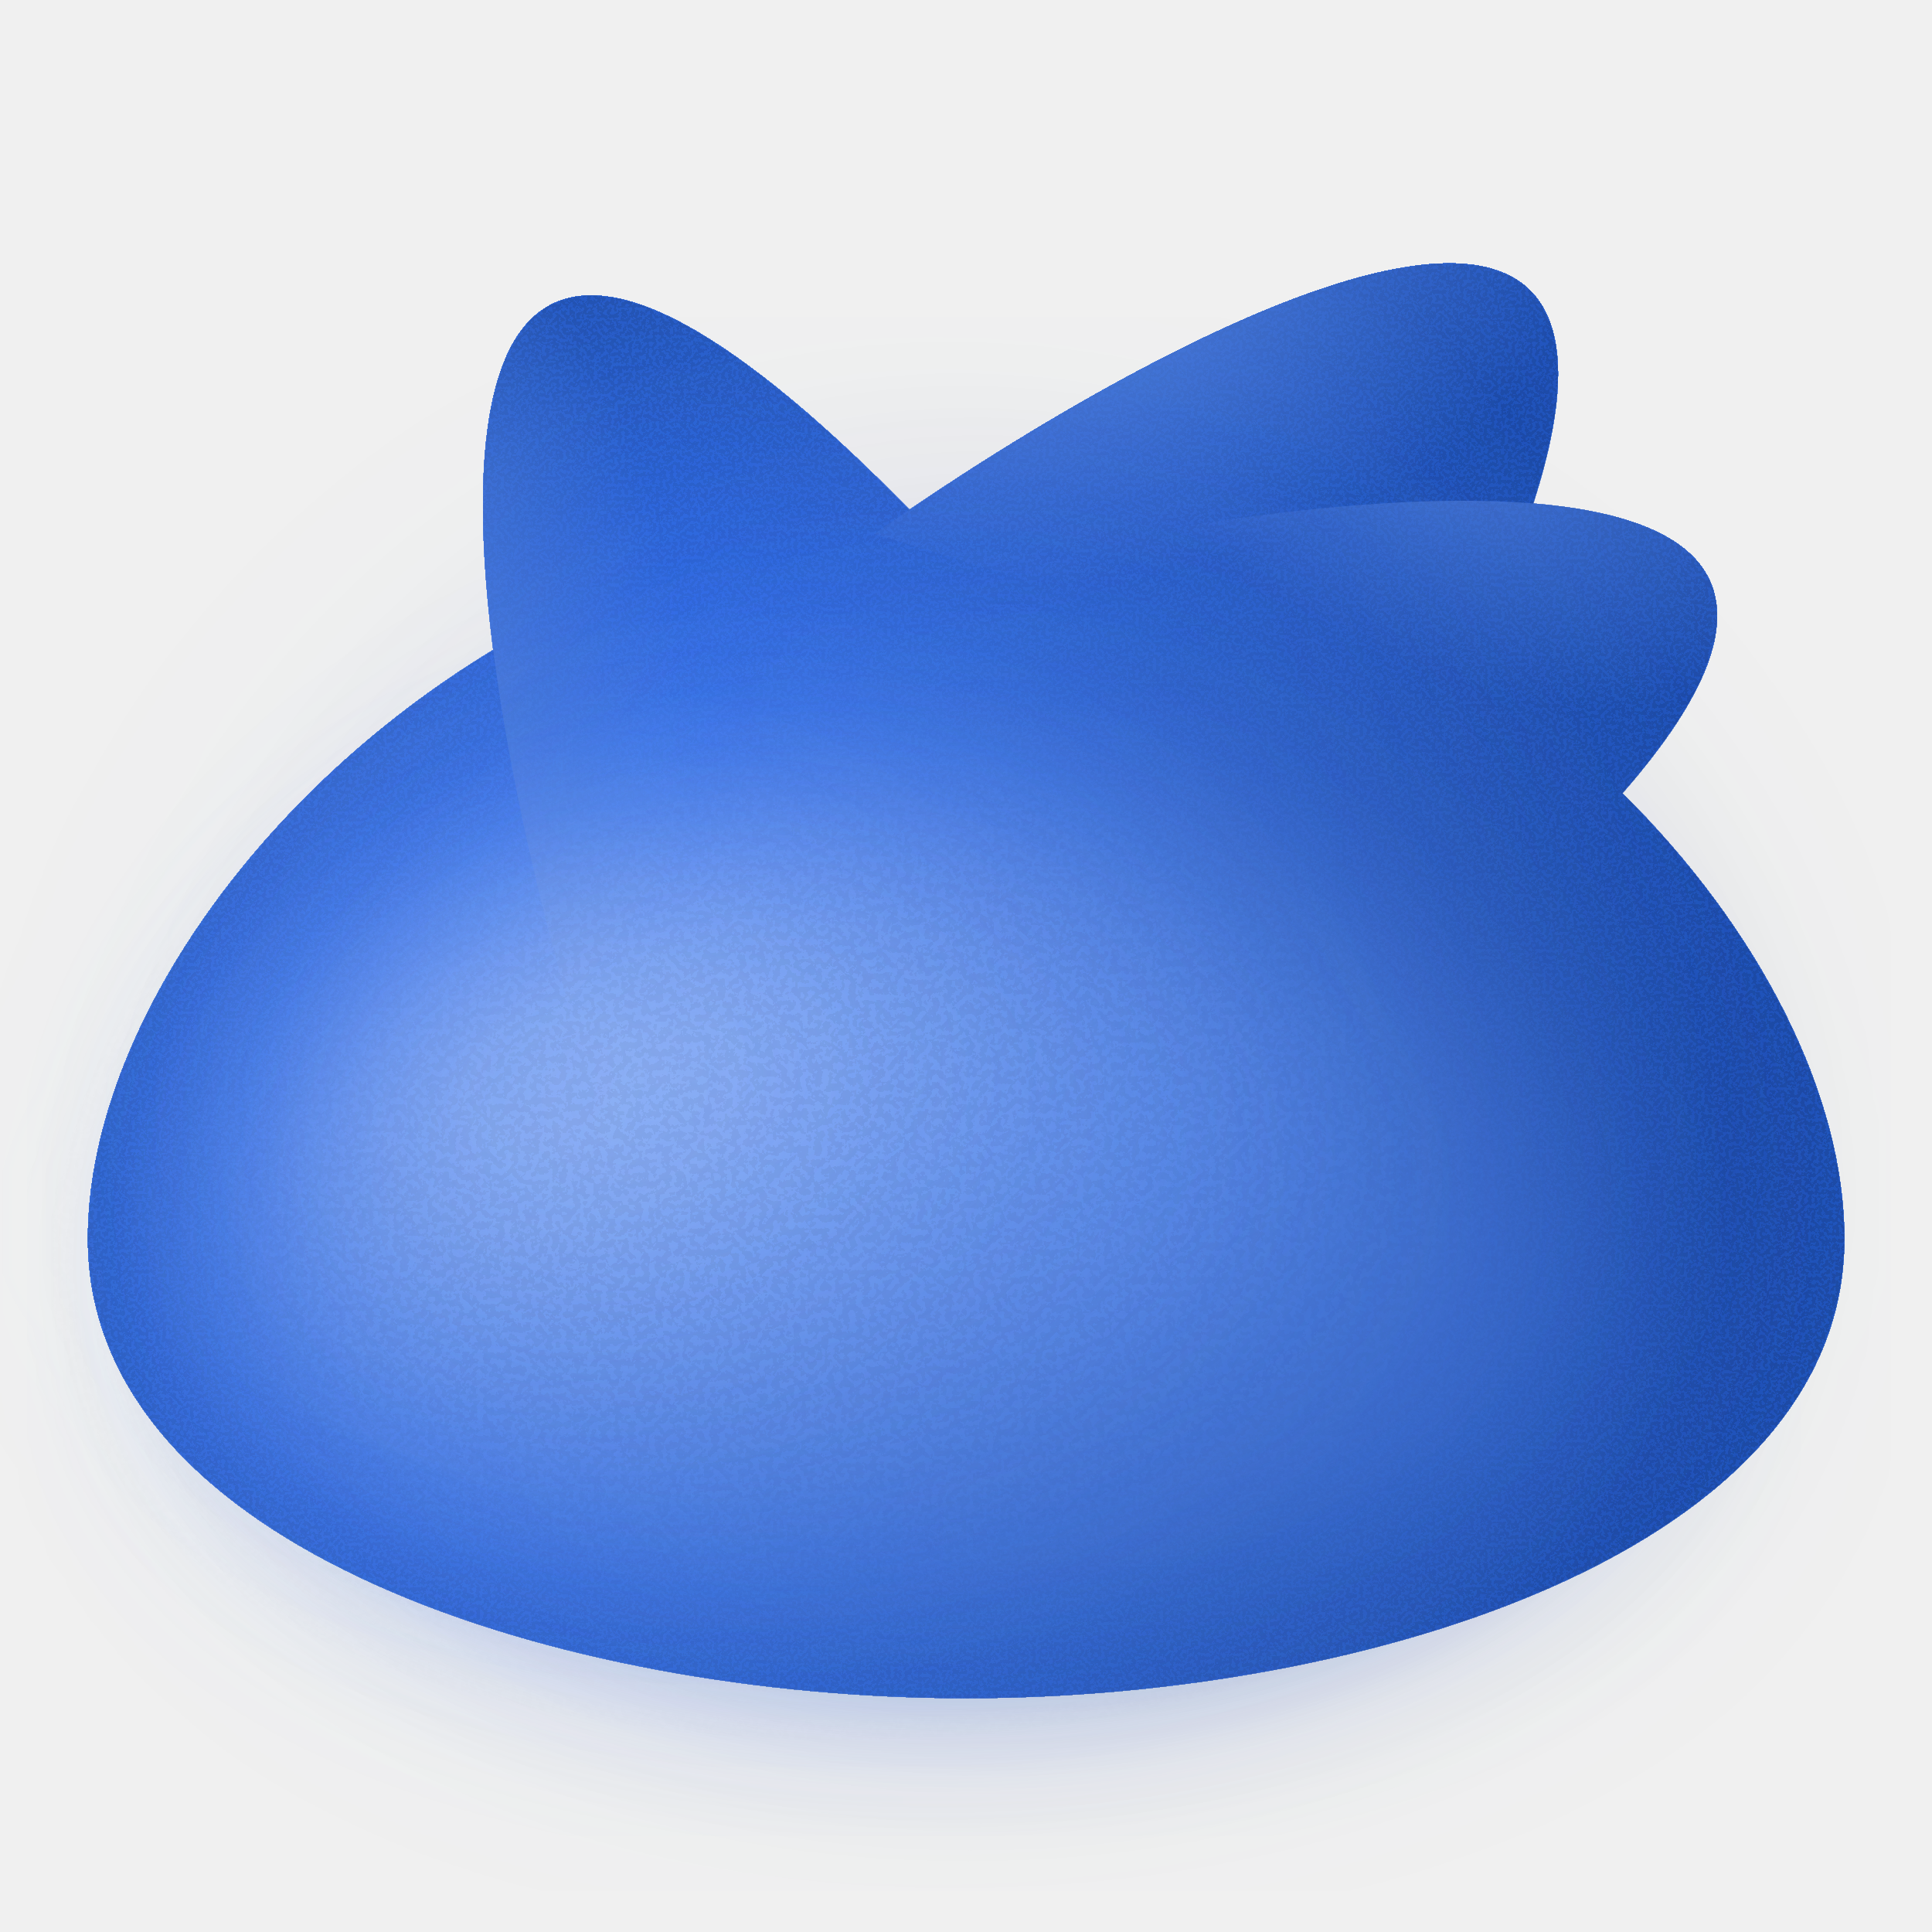
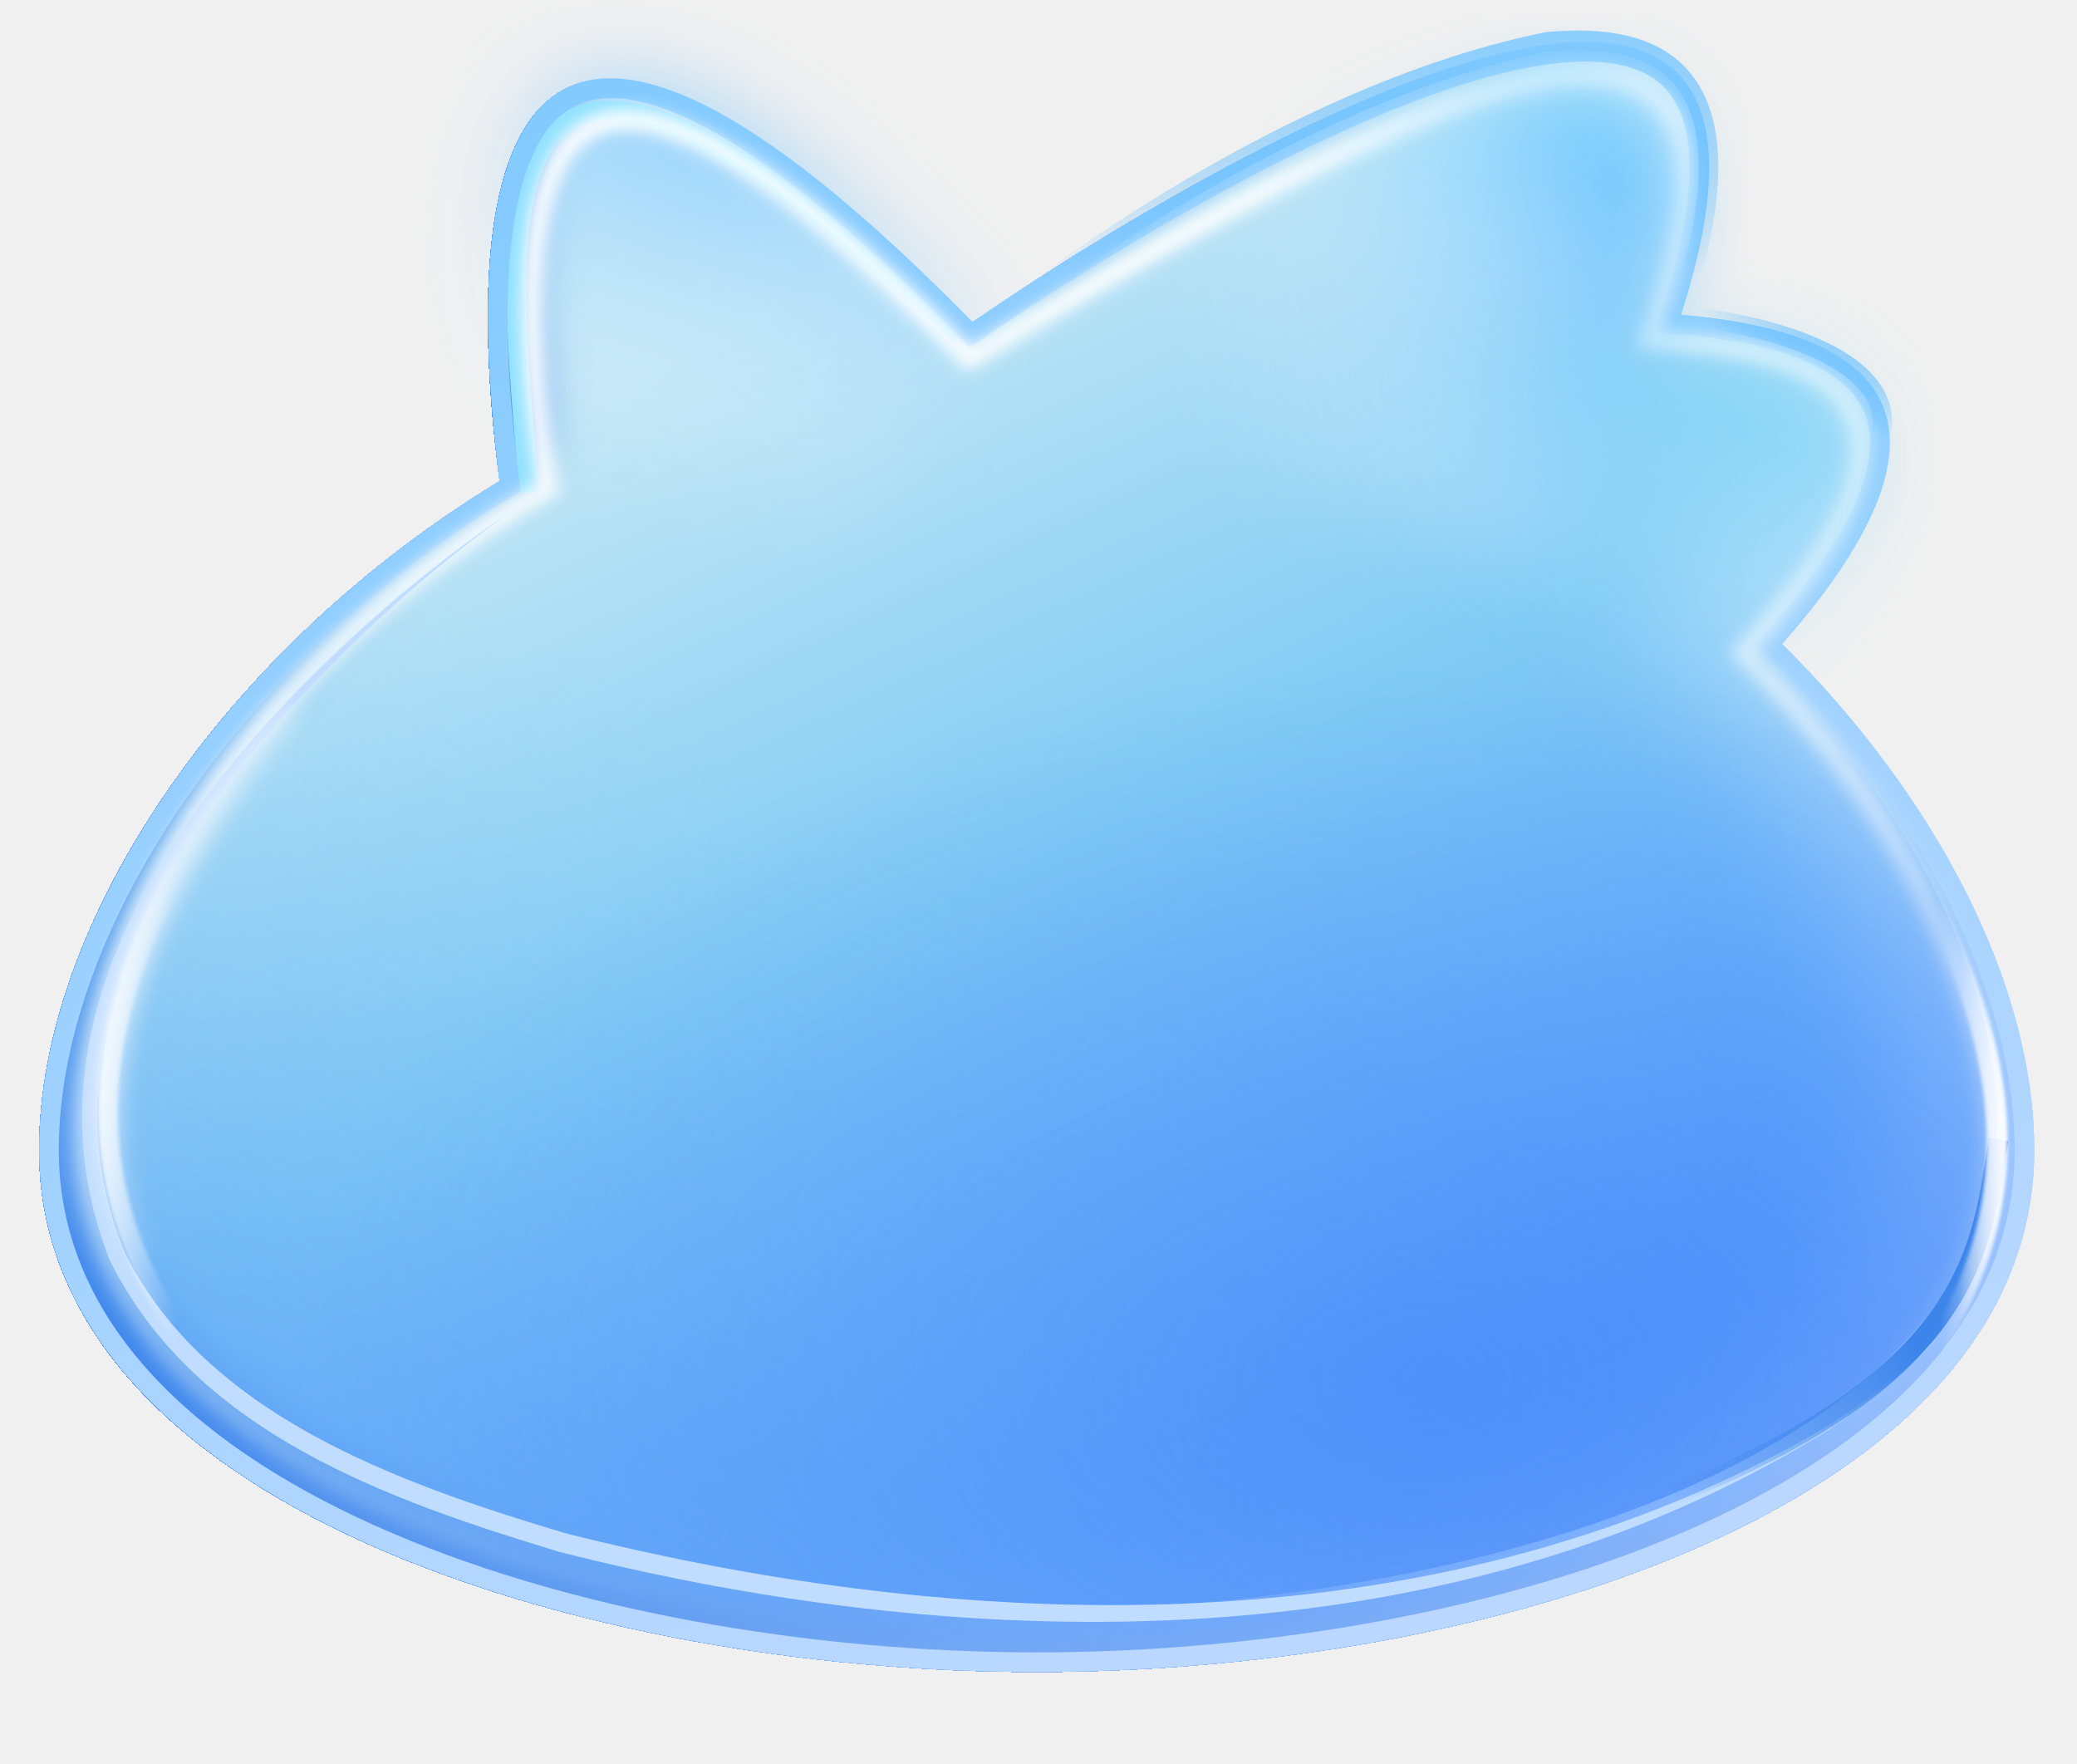
- <svg xmlns="http://www.w3.org/2000/svg" width="56" height="56" viewBox="0 0 56 56" fill="none">
-   <g clip-path="url(#clip0_1570_2)">
-     <g filter="url(#filter0_ii_1570_2)">
-       <path d="M26.36 14.775C35.161 8.812 48.391 2.332 44.442 14.594C49.524 15.017 52.081 17.215 47.027 22.992C51.027 26.955 53.458 31.753 53.458 35.905C53.458 44.895 39.693 49.223 28.003 49.223C16.313 49.223 2.549 44.895 2.549 35.905C2.549 30.141 7.232 23.129 14.298 18.839C13.155 9.858 14.925 3.108 26.36 14.775Z" fill="url(#paint0_linear_1570_2)" />
-     </g>
-     <g filter="url(#filter1_in_1570_2)">
-       <path d="M26.36 14.775C35.161 8.812 48.391 2.332 44.442 14.594C49.524 15.017 52.081 17.215 47.027 22.992C51.027 26.955 53.458 31.753 53.458 35.905C53.458 44.895 39.693 49.223 28.003 49.223C16.313 49.223 2.549 44.895 2.549 35.905C2.549 30.141 7.232 23.129 14.298 18.839C13.155 9.858 14.925 3.108 26.36 14.775Z" fill="url(#paint1_radial_1570_2)" />
-     </g>
-     <path d="M16.471 29.082C13.17 17.5 10.584 -1.518 26.645 15.064L16.471 29.082Z" fill="url(#paint2_radial_1570_2)" />
-     <path d="M29.316 16.226C41.062 13.568 60.195 12.034 42.753 27.158L29.316 16.226Z" fill="url(#paint3_radial_1570_2)" />
-     <path d="M25.34 15.478C35.206 8.572 52.334 -0.091 41.915 20.509L25.34 15.478Z" fill="url(#paint4_radial_1570_2)" />
-     <g filter="url(#filter2_f_1570_2)">
-       <path d="M46 36.914C46 43.722 35.456 47 26.5 47C17.544 47 7 43.722 7 36.914C7 30.105 15.73 21 26.5 21C37.27 21 46 30.105 46 36.914Z" fill="url(#paint5_radial_1570_2)" />
-     </g>
-     <g opacity="0.62" filter="url(#filter3_f_1570_2)">
-       <path d="M26.5 19.5C31.425 19.5 35.944 21.747 39.253 24.904C42.593 28.092 44.5 32.01 44.5 35.138C44.5 37.952 42.499 40.27 38.96 41.966C35.455 43.645 30.814 44.5 26.5 44.5C22.186 44.5 17.545 43.645 14.04 41.966C10.501 40.27 8.5 37.952 8.5 35.138C8.5 32.01 10.407 28.092 13.747 24.904C17.056 21.747 21.575 19.5 26.5 19.5Z" stroke="url(#paint6_linear_1570_2)" stroke-width="3" />
-     </g>
-     <g opacity="0.62" filter="url(#filter4_fn_1570_2)">
-       <path d="M45 36.853C45 42.352 34.726 45 26 45C17.274 45 7 42.352 7 36.853C7 31.354 15.507 24 26 24C36.493 24 45 31.354 45 36.853Z" fill="url(#paint7_radial_1570_2)" />
-     </g>
-     <g opacity="0.8" filter="url(#filter5_f_1570_2)">
-       <path d="M37 35.629C37 40.605 28.619 43 21.5 43C14.381 43 6 40.605 6 35.629C6 30.654 12.94 24 21.5 24C30.06 24 37 30.654 37 35.629Z" fill="url(#paint8_radial_1570_2)" />
-     </g>
-     <g opacity="0.9" filter="url(#filter6_f_1570_2)">
-       <path d="M27 32.733C27 35.613 22.133 37 18 37C13.867 37 9 35.613 9 32.733C9 29.852 13.029 26 18 26C22.971 26 27 29.852 27 32.733Z" fill="url(#paint9_radial_1570_2)" fill-opacity="0.5" />
-     </g>
+ <svg xmlns="http://www.w3.org/2000/svg" width="53" height="45" viewBox="0 0 53 45" fill="none">
+   <g filter="url(#filter0_ii_1681_944)">
+     <path d="M24.812 8.212C33.613 2.25 46.843 -4.231 42.894 8.032C47.975 8.454 50.532 10.652 45.478 16.43C49.478 20.392 51.909 25.19 51.909 29.341C51.909 38.332 38.144 42.66 26.454 42.66C14.764 42.66 1 38.332 1 29.341C1 23.578 5.683 16.567 12.749 12.277C11.607 3.295 13.377 -3.455 24.812 8.212Z" fill="url(#paint0_linear_1681_944)" />
+   </g>
+   <g filter="url(#filter1_f_1681_944)">
+     <path d="M14.922 22.52C11.621 10.938 9.035 -8.081 25.097 8.501L14.922 22.52Z" fill="url(#paint1_radial_1681_944)" />
+   </g>
+   <path d="M50.955 28.659C50.955 37.038 37.707 41.072 26.455 41.072C15.203 41.072 1.955 37.038 1.955 28.659C1.955 20.279 12.924 9.072 26.455 9.072C39.986 9.072 50.955 20.279 50.955 28.659Z" fill="url(#paint2_linear_1681_944)" />
+   <path d="M50.955 28.659C50.955 37.038 37.707 41.072 26.455 41.072C15.203 41.072 1.955 37.038 1.955 28.659C1.955 20.279 12.924 9.072 26.455 9.072C39.986 9.072 50.955 20.279 50.955 28.659Z" fill="url(#paint3_linear_1681_944)" />
+   <path d="M50.955 28.659C50.955 37.038 37.707 41.072 26.455 41.072C15.203 41.072 1.955 37.038 1.955 28.659C1.955 20.279 12.924 9.072 26.455 9.072C39.986 9.072 50.955 20.279 50.955 28.659Z" fill="url(#paint4_radial_1681_944)" />
+   <path d="M13.5 12.569C13 6.072 11.501 -3.428 24.5 8.571" stroke="#91E1FF" stroke-width="0.5" />
+   <mask id="path-7-inside-1_1681_944" fill="white">
+     <path d="M24.812 8.212C33.613 2.25 46.843 -4.231 42.894 8.032C47.975 8.454 50.532 10.652 45.478 16.43C49.478 20.392 51.909 25.19 51.909 29.341C51.909 38.332 38.144 42.66 26.454 42.66C14.764 42.66 1 38.332 1 29.341C1 23.578 5.683 16.567 12.749 12.277C11.607 3.295 13.377 -3.455 24.812 8.212Z" />
+   </mask>
+   <path d="M24.812 8.212L24.455 8.562L24.747 8.86L25.093 8.626L24.812 8.212ZM42.894 8.032L42.418 7.878L42.225 8.478L42.852 8.53L42.894 8.032ZM45.478 16.43L45.102 16.101L44.793 16.455L45.127 16.785L45.478 16.43ZM51.909 29.341L52.409 29.341V29.341L51.909 29.341ZM26.454 42.66L26.454 43.16H26.454V42.66ZM1 29.341L0.5 29.341V29.341L1 29.341ZM12.749 12.277L13.008 12.704L13.286 12.536L13.245 12.214L12.749 12.277ZM24.812 8.212L25.093 8.626C29.491 5.646 34.928 2.587 38.738 1.777C40.676 1.364 41.956 1.582 42.582 2.361C42.9 2.757 43.111 3.363 43.111 4.275C43.112 5.188 42.902 6.373 42.418 7.878L42.894 8.032L43.37 8.185C43.872 6.624 44.112 5.33 44.111 4.274C44.11 3.216 43.866 2.363 43.362 1.735C42.343 0.467 40.506 0.378 38.53 0.799C34.513 1.653 28.935 4.816 24.532 7.798L24.812 8.212ZM42.894 8.032L42.852 8.53C44.096 8.633 45.153 8.843 45.964 9.173C46.775 9.503 47.289 9.931 47.537 10.441C47.78 10.941 47.813 11.62 47.454 12.561C47.092 13.509 46.346 14.678 45.102 16.101L45.478 16.43L45.855 16.759C47.137 15.293 47.967 14.021 48.388 12.918C48.812 11.809 48.836 10.828 48.436 10.004C48.041 9.19 47.279 8.628 46.34 8.246C45.4 7.864 44.231 7.641 42.935 7.533L42.894 8.032ZM45.478 16.43L45.127 16.785C49.07 20.692 51.409 25.369 51.409 29.341L51.909 29.341L52.409 29.341C52.409 25.011 49.887 20.093 45.83 16.075L45.478 16.43ZM51.909 29.341L51.409 29.341C51.409 33.536 48.203 36.737 43.36 38.916C38.538 41.086 32.248 42.16 26.454 42.16V42.66V43.16C32.35 43.16 38.788 42.071 43.771 39.828C48.733 37.595 52.409 34.137 52.409 29.341L51.909 29.341ZM26.454 42.66L26.454 42.16C20.66 42.16 14.37 41.086 9.549 38.916C4.706 36.737 1.5 33.535 1.5 29.341L1 29.341L0.5 29.341C0.5 34.137 4.176 37.595 9.138 39.828C14.121 42.07 20.558 43.16 26.454 43.16L26.454 42.66ZM1 29.341L1.5 29.341C1.5 23.813 6.031 16.94 13.008 12.704L12.749 12.277L12.489 11.849C5.335 16.193 0.5 23.342 0.5 29.341L1 29.341ZM12.749 12.277L13.245 12.214C12.962 9.986 12.863 7.924 13.041 6.265C13.222 4.578 13.676 3.439 14.372 2.895C15.014 2.393 16.038 2.279 17.721 3.11C19.402 3.941 21.61 5.659 24.455 8.562L24.812 8.212L25.17 7.862C22.298 4.932 19.996 3.119 18.164 2.214C16.334 1.31 14.843 1.258 13.756 2.107C12.722 2.915 12.233 4.418 12.047 6.159C11.857 7.927 11.965 10.077 12.253 12.34L12.749 12.277Z" fill="url(#paint5_linear_1681_944)" mask="url(#path-7-inside-1_1681_944)" />
+   <g filter="url(#filter2_f_1681_944)">
+     <mask id="path-9-inside-2_1681_944" fill="white">
+       <path d="M24.771 8.839C34.474 2.948 46.416 -3.407 42.381 8.456C47.483 8.709 50.09 10.763 44.817 16.643C48.663 20.46 50.999 25.077 50.999 29.073C50.998 37.742 37.726 41.916 26.453 41.916C15.181 41.916 1.909 37.742 1.908 29.073C1.908 23.39 6.63 16.45 13.701 12.343C12.456 3.855 13.86 -2.323 24.771 8.839Z" />
+     </mask>
+     <path d="M24.771 8.839L24.414 9.188L24.692 9.472L25.031 9.266L24.771 8.839ZM42.381 8.456L41.907 8.295L41.694 8.923L42.356 8.955L42.381 8.456ZM44.817 16.643L44.445 16.309L44.128 16.663L44.465 16.997L44.817 16.643ZM50.999 29.073L51.499 29.073V29.073H50.999ZM26.453 41.916L26.453 42.416H26.453V41.916ZM1.908 29.073H1.408V29.073L1.908 29.073ZM13.701 12.343L13.952 12.775L14.245 12.605L14.196 12.27L13.701 12.343ZM24.771 8.839L25.031 9.266C27.453 7.795 30.007 6.301 32.411 5.07C34.823 3.836 37.054 2.884 38.839 2.477C39.731 2.273 40.479 2.215 41.065 2.305C41.64 2.393 42.035 2.619 42.29 2.974C42.553 3.341 42.719 3.917 42.681 4.803C42.643 5.688 42.404 6.836 41.907 8.295L42.381 8.456L42.854 8.617C43.367 7.11 43.637 5.862 43.68 4.846C43.724 3.832 43.543 3.005 43.102 2.391C42.654 1.766 41.988 1.435 41.217 1.316C40.456 1.199 39.571 1.284 38.617 1.502C36.707 1.937 34.386 2.937 31.956 4.18C29.518 5.427 26.941 6.937 24.512 8.411L24.771 8.839ZM42.381 8.456L42.356 8.955C43.607 9.017 44.671 9.189 45.484 9.485C46.301 9.782 46.805 10.182 47.041 10.66C47.272 11.129 47.3 11.786 46.915 12.73C46.529 13.677 45.745 14.859 44.445 16.309L44.817 16.643L45.19 16.976C46.526 15.486 47.393 14.206 47.841 13.107C48.291 12.004 48.337 11.03 47.938 10.218C47.543 9.417 46.768 8.888 45.826 8.545C44.881 8.201 43.706 8.021 42.406 7.957L42.381 8.456ZM44.817 16.643L44.465 16.997C48.254 20.759 50.499 25.256 50.499 29.073H50.999H51.499C51.499 24.898 49.071 20.161 45.17 16.288L44.817 16.643ZM50.999 29.073L50.499 29.073C50.499 33.107 47.416 36.189 42.748 38.29C38.101 40.38 32.038 41.416 26.453 41.416V41.916V42.416C32.14 42.416 38.35 41.365 43.158 39.202C47.945 37.048 51.499 33.709 51.499 29.073L50.999 29.073ZM26.453 41.916L26.453 41.416C20.868 41.416 14.806 40.38 10.159 38.289C5.491 36.189 2.408 33.107 2.408 29.073L1.908 29.073L1.408 29.073C1.408 33.709 4.962 37.047 9.749 39.201C14.556 41.365 20.766 42.416 26.453 42.416L26.453 41.916ZM1.908 29.073H2.408C2.408 26.364 3.538 23.306 5.563 20.403C7.585 17.505 10.478 14.793 13.952 12.775L13.701 12.343L13.45 11.91C9.853 14 6.85 16.811 4.743 19.831C2.64 22.846 1.408 26.1 1.408 29.073H1.908ZM13.701 12.343L14.196 12.27C13.887 10.164 13.747 8.229 13.869 6.684C13.995 5.106 14.384 4.083 14.984 3.617C15.528 3.195 16.444 3.1 18.032 3.927C19.608 4.748 21.698 6.41 24.414 9.188L24.771 8.839L25.129 8.489C22.389 5.687 20.212 3.935 18.494 3.04C16.789 2.152 15.386 2.039 14.371 2.827C13.411 3.572 13.001 4.987 12.873 6.605C12.741 8.258 12.893 10.278 13.207 12.415L13.701 12.343Z" fill="url(#paint6_linear_1681_944)" mask="url(#path-9-inside-2_1681_944)" />
+   </g>
+   <path d="M13 13.072C11.987 13.762 11.001 14.516 10.058 15.313C5.381 19.33 0.172 25.538 2.802 32.156C4.991 36.57 9.932 38.278 14.279 39.598C24.961 42.303 37.122 42.426 46.688 36.467C47.704 35.774 48.664 34.971 49.5 34.072C48.64 34.948 47.663 35.723 46.635 36.388C36.997 42.073 24.98 41.785 14.414 39.116C10.119 37.83 5.259 36.094 3.198 31.989C0.599 25.75 5.529 19.51 10.12 15.385C11.041 14.568 12.006 13.789 13 13.072Z" fill="#C0DDFF" />
+   <g filter="url(#filter3_f_1681_944)">
+     <path d="M24.5 9.572C35 3.072 48.961 -4.629 39.5 14.572L24.5 9.572Z" fill="url(#paint7_radial_1681_944)" />
+   </g>
+   <g filter="url(#filter4_f_1681_944)">
+     <path d="M24.5 9.572C35 3.072 48.961 -4.629 39.5 14.572L24.5 9.572Z" fill="url(#paint8_radial_1681_944)" />
+   </g>
+   <g filter="url(#filter5_f_1681_944)">
+     <path d="M27.769 9.667C40 8.072 57.002 6.074 41.206 20.598L27.769 9.667Z" fill="url(#paint9_radial_1681_944)" />
+   </g>
+   <g filter="url(#filter6_f_1681_944)">
+     <path d="M7.496 18.072C4.5 21.572 -0.001 28.072 4.996 34.572" stroke="url(#paint10_linear_1681_944)" stroke-width="0.5" />
+   </g>
+   <g filter="url(#filter7_f_1681_944)">
+     <path d="M7.496 18.072C4.5 21.572 -0.001 28.072 4.996 34.572" stroke="url(#paint11_linear_1681_944)" stroke-width="0.5" />
+   </g>
+   <path d="M25 8.564C27.333 6.564 33.5 2.264 39.5 1.064C41.5 0.898 45 1.072 43 7.574" stroke="url(#paint12_linear_1681_944)" stroke-width="0.5" />
+   <path d="M43 8.072C44.833 8.239 48.4 9.072 48 11.072" stroke="url(#paint13_radial_1681_944)" stroke-width="0.5" />
+   <path d="M51 29.072C50.5 32.072 50.5 36.072 38.5 39.572" stroke="url(#paint14_linear_1681_944)" stroke-width="0.5" />
+   <g filter="url(#filter8_f_1681_944)">
+     <path d="M47.498 20.072C50.5 24.572 52.998 30.072 48.497 35.572" stroke="url(#paint15_linear_1681_944)" stroke-width="0.5" />
+   </g>
+   <g filter="url(#filter9_f_1681_944)">
+     <path d="M47.498 20.072C50.5 24.572 52.998 30.072 48.497 35.572" stroke="url(#paint16_linear_1681_944)" stroke-width="0.5" />
  </g>
  <defs>
-     <filter id="filter0_ii_1570_2" x="2.549" y="7.635" width="51.908" height="43.588" filterUnits="userSpaceOnUse" color-interpolation-filters="sRGB">
+     <filter id="filter0_ii_1681_944" x="-2" y="0.072" width="54.908" height="42.588" filterUnits="userSpaceOnUse" color-interpolation-filters="sRGB">
      <feFlood flood-opacity="0" result="BackgroundImageFix" />
      <feBlend mode="normal" in="SourceGraphic" in2="BackgroundImageFix" result="shape" />
      <feColorMatrix in="SourceAlpha" type="matrix" values="0 0 0 0 0 0 0 0 0 0 0 0 0 0 0 0 0 0 127 0" result="hardAlpha" />
-       <feOffset />
-       <feGaussianBlur stdDeviation="2.9" />
+       <feOffset dx="1" dy="-1" />
+       <feGaussianBlur stdDeviation="0.7" />
      <feComposite in2="hardAlpha" operator="arithmetic" k2="-1" k3="1" />
-       <feColorMatrix type="matrix" values="0 0 0 0 0.106 0 0 0 0 0.333 0 0 0 0 0.8 0 0 0 0.25 0" />
-       <feBlend mode="normal" in2="shape" result="effect1_innerShadow_1570_2" />
+       <feColorMatrix type="matrix" values="0 0 0 0 0.155 0 0 0 0 0.463 0 0 0 0 0.916 0 0 0 1 0" />
+       <feBlend mode="normal" in2="shape" result="effect1_innerShadow_1681_944" />
      <feColorMatrix in="SourceAlpha" type="matrix" values="0 0 0 0 0 0 0 0 0 0 0 0 0 0 0 0 0 0 127 0" result="hardAlpha" />
-       <feOffset dx="1" dy="2" />
-       <feGaussianBlur stdDeviation="2.35" />
+       <feOffset dx="-3" dy="-1" />
+       <feGaussianBlur stdDeviation="2" />
      <feComposite in2="hardAlpha" operator="arithmetic" k2="-1" k3="1" />
-       <feColorMatrix type="matrix" values="0 0 0 0 0.292 0 0 0 0 0.502 0 0 0 0 0.922 0 0 0 1 0" />
-       <feBlend mode="normal" in2="effect1_innerShadow_1570_2" result="effect2_innerShadow_1570_2" />
+       <feColorMatrix type="matrix" values="0 0 0 0 1 0 0 0 0 1 0 0 0 0 1 0 0 0 0.48 0" />
+       <feBlend mode="normal" in2="effect1_innerShadow_1681_944" result="effect2_innerShadow_1681_944" />
    </filter>
-     <filter id="filter1_in_1570_2" x="0.549" y="4.635" width="52.908" height="44.588" filterUnits="userSpaceOnUse" color-interpolation-filters="sRGB">
+     <filter id="filter1_f_1681_944" x="10.449" y="0" width="16.646" height="24.52" filterUnits="userSpaceOnUse" color-interpolation-filters="sRGB">
      <feFlood flood-opacity="0" result="BackgroundImageFix" />
      <feBlend mode="normal" in="SourceGraphic" in2="BackgroundImageFix" result="shape" />
-       <feColorMatrix in="SourceAlpha" type="matrix" values="0 0 0 0 0 0 0 0 0 0 0 0 0 0 0 0 0 0 127 0" result="hardAlpha" />
-       <feOffset dx="-2" dy="-3" />
-       <feGaussianBlur stdDeviation="4.85" />
-       <feComposite in2="hardAlpha" operator="arithmetic" k2="-1" k3="1" />
-       <feColorMatrix type="matrix" values="0 0 0 0 0.143 0 0 0 0 0.348 0 0 0 0 0.762 0 0 0 0.5 0" />
-       <feBlend mode="normal" in2="shape" result="effect1_innerShadow_1570_2" />
-       <feTurbulence type="fractalNoise" baseFrequency="10 10" stitchTiles="stitch" numOctaves="3" result="noise" seed="9730" />
-       <feColorMatrix in="noise" type="luminanceToAlpha" result="alphaNoise" />
-       <feComponentTransfer in="alphaNoise" result="coloredNoise1">
-         <feFuncA type="discrete" tableValues="1 1 1 1 1 1 1 1 1 1 1 1 1 1 1 1 1 1 1 1 1 1 1 1 1 1 1 1 1 1 1 1 1 1 1 1 1 1 1 1 1 1 1 1 1 1 1 1 1 1 1 0 0 0 0 0 0 0 0 0 0 0 0 0 0 0 0 0 0 0 0 0 0 0 0 0 0 0 0 0 0 0 0 0 0 0 0 0 0 0 0 0 0 0 0 0 0 0 0 0 " />
-       </feComponentTransfer>
-       <feComposite operator="in" in2="effect1_innerShadow_1570_2" in="coloredNoise1" result="noise1Clipped" />
-       <feFlood flood-color="rgba(0, 0, 0, 0.13)" result="color1Flood" />
-       <feComposite operator="in" in2="noise1Clipped" in="color1Flood" result="color1" />
-       <feMerge result="effect2_noise_1570_2">
-         <feMergeNode in="effect1_innerShadow_1570_2" />
-         <feMergeNode in="color1" />
-       </feMerge>
+       <feGaussianBlur stdDeviation="1" result="effect1_foregroundBlur_1681_944" />
    </filter>
-     <filter id="filter2_f_1570_2" x="0.8" y="14.8" width="51.4" height="38.4" filterUnits="userSpaceOnUse" color-interpolation-filters="sRGB">
+     <filter id="filter2_f_1681_944" x="1.508" y="1.364" width="49.89" height="40.952" filterUnits="userSpaceOnUse" color-interpolation-filters="sRGB">
      <feFlood flood-opacity="0" result="BackgroundImageFix" />
      <feBlend mode="normal" in="SourceGraphic" in2="BackgroundImageFix" result="shape" />
-       <feGaussianBlur stdDeviation="3.1" result="effect1_foregroundBlur_1570_2" />
+       <feGaussianBlur stdDeviation="0.2" result="effect1_foregroundBlur_1681_944" />
    </filter>
-     <filter id="filter3_f_1570_2" x="-1.8" y="9.2" width="56.6" height="45.6" filterUnits="userSpaceOnUse" color-interpolation-filters="sRGB">
+     <filter id="filter3_f_1681_944" x="22.5" y="0.408" width="22.139" height="16.164" filterUnits="userSpaceOnUse" color-interpolation-filters="sRGB">
      <feFlood flood-opacity="0" result="BackgroundImageFix" />
      <feBlend mode="normal" in="SourceGraphic" in2="BackgroundImageFix" result="shape" />
-       <feGaussianBlur stdDeviation="4.4" result="effect1_foregroundBlur_1570_2" />
+       <feGaussianBlur stdDeviation="1" result="effect1_foregroundBlur_1681_944" />
    </filter>
-     <filter id="filter4_fn_1570_2" x="0.8" y="17.8" width="50.4" height="33.4" filterUnits="userSpaceOnUse" color-interpolation-filters="sRGB">
+     <filter id="filter4_f_1681_944" x="22.5" y="0.408" width="22.139" height="16.164" filterUnits="userSpaceOnUse" color-interpolation-filters="sRGB">
      <feFlood flood-opacity="0" result="BackgroundImageFix" />
      <feBlend mode="normal" in="SourceGraphic" in2="BackgroundImageFix" result="shape" />
-       <feGaussianBlur stdDeviation="3.1" result="effect1_foregroundBlur_1570_2" />
-       <feTurbulence type="fractalNoise" baseFrequency="5 5" stitchTiles="stitch" numOctaves="3" result="noise" seed="792" />
-       <feColorMatrix in="noise" type="luminanceToAlpha" result="alphaNoise" />
-       <feComponentTransfer in="alphaNoise" result="coloredNoise1">
-         <feFuncA type="discrete" tableValues="1 1 1 1 1 1 1 1 1 1 1 1 1 1 1 1 1 1 1 1 1 1 1 1 1 1 1 1 1 1 1 1 1 1 1 1 1 1 1 1 1 1 1 1 1 1 1 1 1 1 1 0 0 0 0 0 0 0 0 0 0 0 0 0 0 0 0 0 0 0 0 0 0 0 0 0 0 0 0 0 0 0 0 0 0 0 0 0 0 0 0 0 0 0 0 0 0 0 0 0 " />
-       </feComponentTransfer>
-       <feComposite operator="in" in2="effect1_foregroundBlur_1570_2" in="coloredNoise1" result="noise1Clipped" />
-       <feFlood flood-color="rgba(0, 0, 0, 0.25)" result="color1Flood" />
-       <feComposite operator="in" in2="noise1Clipped" in="color1Flood" result="color1" />
-       <feMerge result="effect2_noise_1570_2">
-         <feMergeNode in="effect1_foregroundBlur_1570_2" />
-         <feMergeNode in="color1" />
-       </feMerge>
+       <feGaussianBlur stdDeviation="1" result="effect1_foregroundBlur_1681_944" />
    </filter>
-     <filter id="filter5_f_1570_2" x="-0.2" y="17.8" width="43.4" height="31.4" filterUnits="userSpaceOnUse" color-interpolation-filters="sRGB">
+     <filter id="filter5_f_1681_944" x="25.77" y="6.564" width="23.82" height="16.033" filterUnits="userSpaceOnUse" color-interpolation-filters="sRGB">
      <feFlood flood-opacity="0" result="BackgroundImageFix" />
      <feBlend mode="normal" in="SourceGraphic" in2="BackgroundImageFix" result="shape" />
-       <feGaussianBlur stdDeviation="3.1" result="effect1_foregroundBlur_1570_2" />
+       <feGaussianBlur stdDeviation="1" result="effect1_foregroundBlur_1681_944" />
    </filter>
-     <filter id="filter6_f_1570_2" x="2.8" y="19.8" width="30.4" height="23.4" filterUnits="userSpaceOnUse" color-interpolation-filters="sRGB">
+     <filter id="filter6_f_1681_944" x="1.906" y="17.31" width="6.38" height="18.015" filterUnits="userSpaceOnUse" color-interpolation-filters="sRGB">
      <feFlood flood-opacity="0" result="BackgroundImageFix" />
      <feBlend mode="normal" in="SourceGraphic" in2="BackgroundImageFix" result="shape" />
-       <feGaussianBlur stdDeviation="3.1" result="effect1_foregroundBlur_1570_2" />
+       <feGaussianBlur stdDeviation="0.3" result="effect1_foregroundBlur_1681_944" />
    </filter>
-     <linearGradient id="paint0_linear_1570_2" x1="16" y1="30.5" x2="39.5" y2="37.5" gradientUnits="userSpaceOnUse">
+     <filter id="filter7_f_1681_944" x="2.406" y="17.81" width="5.38" height="17.015" filterUnits="userSpaceOnUse" color-interpolation-filters="sRGB">
+       <feFlood flood-opacity="0" result="BackgroundImageFix" />
+       <feBlend mode="normal" in="SourceGraphic" in2="BackgroundImageFix" result="shape" />
+       <feGaussianBlur stdDeviation="0.05" result="effect1_foregroundBlur_1681_944" />
+     </filter>
+     <filter id="filter8_f_1681_944" x="47.189" y="19.834" width="4.116" height="15.997" filterUnits="userSpaceOnUse" color-interpolation-filters="sRGB">
+       <feFlood flood-opacity="0" result="BackgroundImageFix" />
+       <feBlend mode="normal" in="SourceGraphic" in2="BackgroundImageFix" result="shape" />
+       <feGaussianBlur stdDeviation="0.05" result="effect1_foregroundBlur_1681_944" />
+     </filter>
+     <filter id="filter9_f_1681_944" x="47.189" y="19.834" width="4.116" height="15.997" filterUnits="userSpaceOnUse" color-interpolation-filters="sRGB">
+       <feFlood flood-opacity="0" result="BackgroundImageFix" />
+       <feBlend mode="normal" in="SourceGraphic" in2="BackgroundImageFix" result="shape" />
+       <feGaussianBlur stdDeviation="0.05" result="effect1_foregroundBlur_1681_944" />
+     </filter>
+     <linearGradient id="paint0_linear_1681_944" x1="18.591" y1="7.504" x2="34" y2="40.072" gradientUnits="userSpaceOnUse">
+       <stop offset="0.025" stop-color="#C3E7F5" />
+       <stop offset="0.45" stop-color="#81CBF4" />
+       <stop offset="1" stop-color="#4890FF" />
+     </linearGradient>
+     <radialGradient id="paint1_radial_1681_944" cx="0" cy="0" r="1" gradientTransform="matrix(-3.5 12.5 -32.6645 -8.38935 23.5 1.07227)" gradientUnits="userSpaceOnUse">
+       <stop stop-color="#3FADFD" />
+       <stop offset="1" stop-color="white" stop-opacity="0" />
+     </radialGradient>
+     <linearGradient id="paint2_linear_1681_944" x1="51" y1="45.572" x2="38.5" y2="20.072" gradientUnits="userSpaceOnUse">
      <stop stop-color="#3E7BFA" />
-       <stop offset="1" stop-color="#4273D8" />
+       <stop offset="1" stop-color="#83CDF5" stop-opacity="0" />
    </linearGradient>
-     <radialGradient id="paint1_radial_1570_2" cx="0" cy="0" r="1" gradientTransform="matrix(20 18.4998 -20.9667 22.6664 21.5 33.4997)" gradientUnits="userSpaceOnUse">
-       <stop stop-color="#3E7BFA" stop-opacity="0" />
-       <stop offset="1" stop-color="#1043AA" stop-opacity="0.72" />
+     <linearGradient id="paint3_linear_1681_944" x1="3.5" y1="54.572" x2="22" y2="20.572" gradientUnits="userSpaceOnUse">
+       <stop stop-color="#3E7BFA" />
+       <stop offset="1" stop-color="#83CDF5" stop-opacity="0" />
+     </linearGradient>
+     <radialGradient id="paint4_radial_1681_944" cx="0" cy="0" r="1" gradientUnits="userSpaceOnUse" gradientTransform="translate(36.5 35.0723) rotate(-90) scale(18 29.2021)">
+       <stop stop-color="#3E7BFA" stop-opacity="0.47" />
+       <stop offset="1" stop-color="#3E7BFA" stop-opacity="0" />
    </radialGradient>
-     <radialGradient id="paint2_radial_1570_2" cx="0" cy="0" r="1" gradientUnits="userSpaceOnUse" gradientTransform="translate(10.5 21.5) rotate(-4.27717) scale(9.65412 17.3561)">
-       <stop stop-color="#5280DD" />
-       <stop offset="1" stop-color="#5280DD" stop-opacity="0" />
+     <linearGradient id="paint5_linear_1681_944" x1="15.5" y1="1.072" x2="26.455" y2="42.66" gradientUnits="userSpaceOnUse">
+       <stop stop-color="#81CAFF" />
+       <stop offset="1" stop-color="#BAD8FF" />
+     </linearGradient>
+     <linearGradient id="paint6_linear_1681_944" x1="28.5" y1="7.072" x2="34.5" y2="39.072" gradientUnits="userSpaceOnUse">
+       <stop stop-color="white" />
+       <stop offset="1" stop-color="white" stop-opacity="0" />
+     </linearGradient>
+     <radialGradient id="paint7_radial_1681_944" cx="0" cy="0" r="1" gradientTransform="matrix(-0.473684 6.5 -9.75 -0.791666 41.0526 2.07227)" gradientUnits="userSpaceOnUse">
+       <stop stop-color="#67D2FC" />
+       <stop offset="1" stop-color="#B4EAFF" stop-opacity="0" />
    </radialGradient>
-     <radialGradient id="paint3_radial_1570_2" cx="0" cy="0" r="1" gradientUnits="userSpaceOnUse" gradientTransform="translate(40 9.5) rotate(127.569) scale(8.20061 14.743)">
-       <stop stop-color="#5280DD" />
-       <stop offset="1" stop-color="#5280DD" stop-opacity="0" />
+     <radialGradient id="paint8_radial_1681_944" cx="0" cy="0" r="1" gradientUnits="userSpaceOnUse" gradientTransform="translate(45 5.07227) rotate(168.311) scale(14.8071 37.5732)">
+       <stop stop-color="#3FADFD" />
+       <stop offset="1" stop-color="white" stop-opacity="0" />
    </radialGradient>
-     <radialGradient id="paint4_radial_1570_2" cx="0" cy="0" r="1" gradientUnits="userSpaceOnUse" gradientTransform="translate(30 8) rotate(83.6598) scale(9.05538 16.2797)">
-       <stop stop-color="#5280DD" />
-       <stop offset="1" stop-color="#5280DD" stop-opacity="0" />
+     <radialGradient id="paint9_radial_1681_944" cx="0" cy="0" r="1" gradientTransform="matrix(-11.5 12.5 -20.1558 -18.4516 50.5 3.07227)" gradientUnits="userSpaceOnUse">
+       <stop stop-color="#0DADEC" />
+       <stop offset="1" stop-color="#B4EAFF" stop-opacity="0" />
    </radialGradient>
-     <radialGradient id="paint5_radial_1570_2" cx="0" cy="0" r="1" gradientTransform="matrix(16.6463 17.5 -25.1372 23.0008 24.1219 26)" gradientUnits="userSpaceOnUse">
-       <stop stop-color="#5487EF" stop-opacity="0.46" />
-       <stop offset="1" stop-color="#487DE7" />
+     <linearGradient id="paint10_linear_1681_944" x1="2" y1="28.072" x2="5" y2="29.072" gradientUnits="userSpaceOnUse">
+       <stop stop-color="white" />
+       <stop offset="1" stop-color="white" stop-opacity="0" />
+     </linearGradient>
+     <linearGradient id="paint11_linear_1681_944" x1="2" y1="28.072" x2="4.5" y2="28.072" gradientUnits="userSpaceOnUse">
+       <stop stop-color="white" />
+       <stop offset="1" stop-color="white" stop-opacity="0" />
+     </linearGradient>
+     <linearGradient id="paint12_linear_1681_944" x1="41.5" y1="0.072" x2="41.5" y2="7.072" gradientUnits="userSpaceOnUse">
+       <stop stop-color="#8ACEFF" />
+       <stop offset="1" stop-color="#39ACFF" stop-opacity="0" />
+     </linearGradient>
+     <radialGradient id="paint13_radial_1681_944" cx="0" cy="0" r="1" gradientUnits="userSpaceOnUse" gradientTransform="translate(47.5 8.57227) rotate(116.565) scale(2.23607 4.81376)">
+       <stop stop-color="#8ACEFF" />
+       <stop offset="1" stop-color="#39ACFF" stop-opacity="0" />
    </radialGradient>
-     <linearGradient id="paint6_linear_1570_2" x1="36.5" y1="35" x2="5.5" y2="25" gradientUnits="userSpaceOnUse">
-       <stop stop-color="#0A2A6E" />
-       <stop offset="1" stop-color="#1451D4" stop-opacity="0" />
+     <linearGradient id="paint14_linear_1681_944" x1="49" y1="34.572" x2="42.5" y2="38.072" gradientUnits="userSpaceOnUse">
+       <stop stop-color="#3C85EB" />
+       <stop offset="1" stop-color="#3C85EB" stop-opacity="0" />
    </linearGradient>
-     <radialGradient id="paint7_radial_1570_2" cx="0" cy="0" r="1" gradientTransform="matrix(22.5 17.5 -30.5609 25.9774 18.5 31)" gradientUnits="userSpaceOnUse">
-       <stop stop-color="#E2ECFF" stop-opacity="0.46" />
-       <stop offset="1" stop-color="#396CCB" stop-opacity="0" />
-     </radialGradient>
-     <radialGradient id="paint8_radial_1570_2" cx="0" cy="0" r="1" gradientTransform="matrix(14.2368 16.1667 -24.8008 17.6645 19.5 30)" gradientUnits="userSpaceOnUse">
-       <stop stop-color="#E2ECFF" stop-opacity="0.25" />
-       <stop offset="1" stop-color="#89AEF5" stop-opacity="0" />
-     </radialGradient>
-     <radialGradient id="paint9_radial_1570_2" cx="0" cy="0" r="1" gradientTransform="matrix(11.6053 6.76923 -11.0769 15.1494 14.4474 31.0769)" gradientUnits="userSpaceOnUse">
-       <stop stop-color="#F4F8FF" stop-opacity="0.46" />
-       <stop offset="1" stop-color="#CDDEFF" stop-opacity="0" />
-     </radialGradient>
-     <clipPath id="clip0_1570_2">
-       <rect width="56" height="56" fill="white" />
-     </clipPath>
+     <linearGradient id="paint15_linear_1681_944" x1="51.5" y1="29.072" x2="49.5" y2="29.072" gradientUnits="userSpaceOnUse">
+       <stop stop-color="white" />
+       <stop offset="1" stop-color="white" stop-opacity="0" />
+     </linearGradient>
+     <linearGradient id="paint16_linear_1681_944" x1="51.5" y1="29.072" x2="50" y2="29.072" gradientUnits="userSpaceOnUse">
+       <stop stop-color="white" />
+       <stop offset="1" stop-color="white" stop-opacity="0" />
+     </linearGradient>
  </defs>
</svg>
